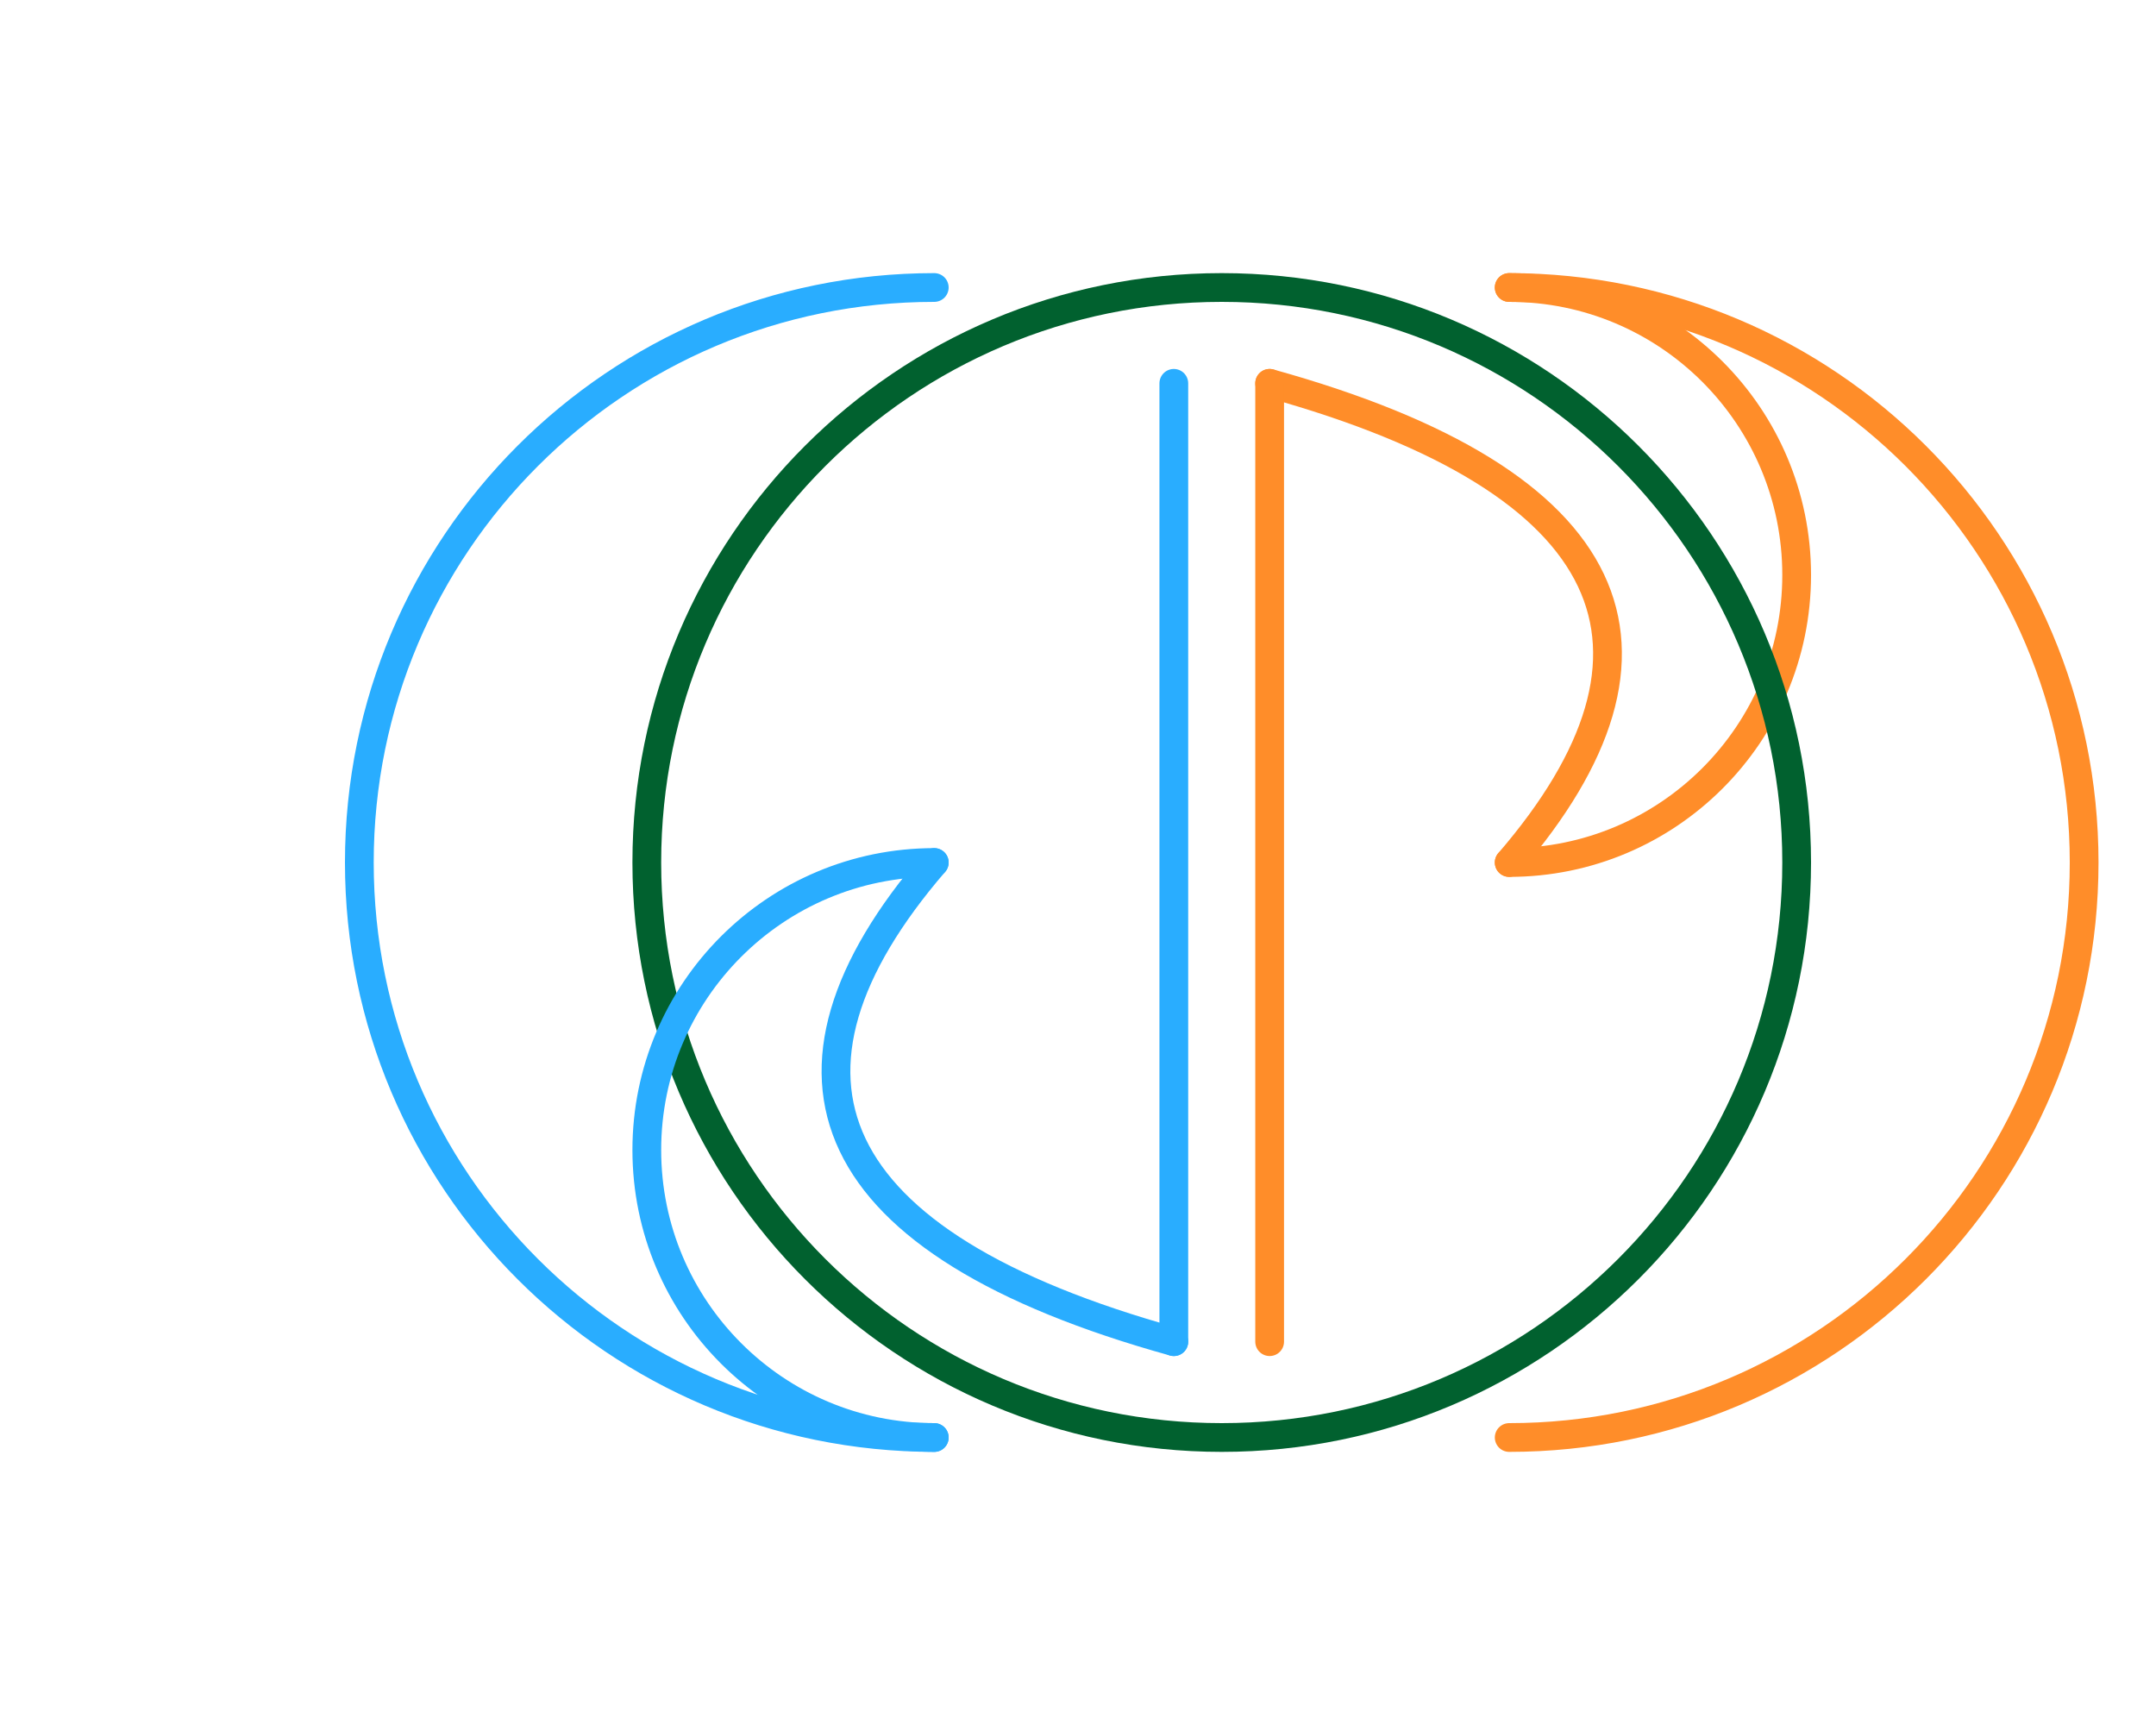
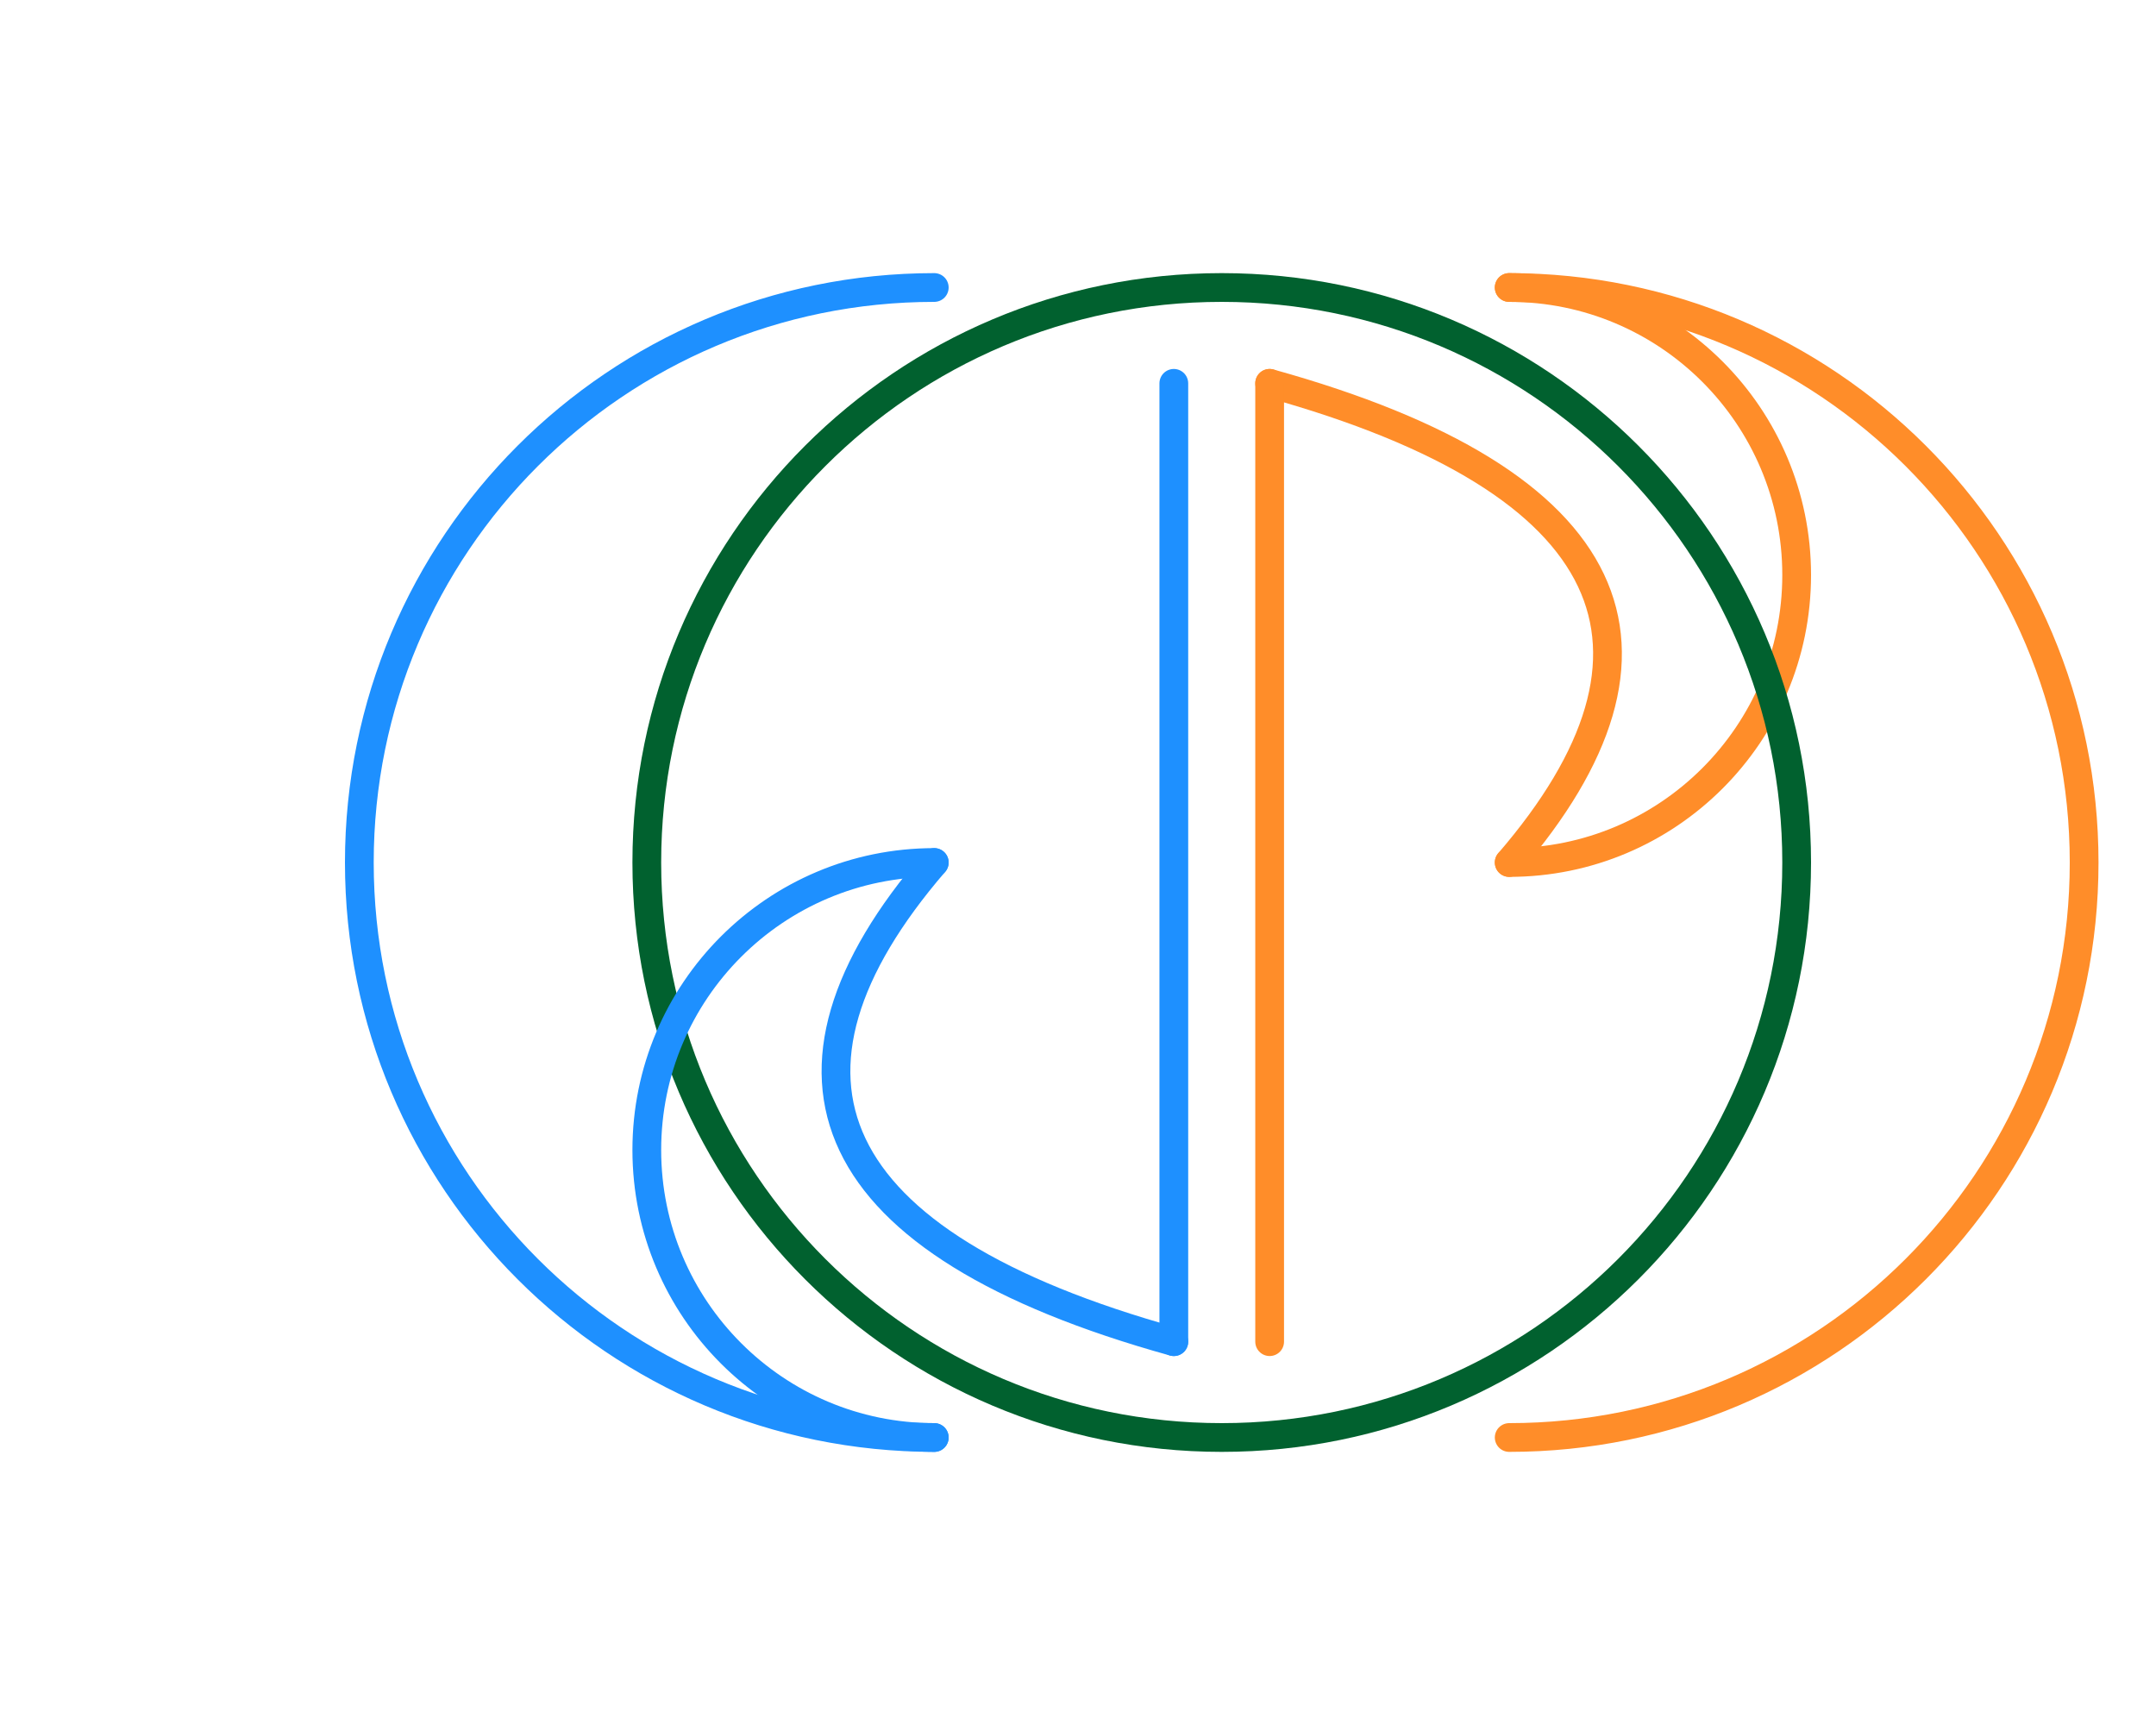
<svg xmlns="http://www.w3.org/2000/svg" viewBox="330 -60 900 720" width="900px" height="720px">
-   <g class="logo" fill="none" stroke="#29adff" stroke-width="12" stroke-linecap="round" stroke-linejoin="round">
+   <g class="logo" fill="none" stroke="#1e90ff" stroke-width="12" stroke-linecap="round" stroke-linejoin="round">
    <path d="M 960 60 A 240 240 0 1 1 960 540" fill="none" stroke="#ff8d29" stroke-width="12" stroke-linecap="round" stroke-linejoin="round" />
    <path d="M 960 60 A 120 120 0 1 1 960 300" fill="none" stroke="#ff8d29" stroke-width="12" stroke-linecap="round" stroke-linejoin="round" />
    <path d="M 860 100 C 1007.997 141.08 1036.292 211.417 960 300" fill="none" stroke="#ff8d29" stroke-width="12" stroke-linecap="round" stroke-linejoin="round" />
    <path d="M 860 100 L 860 500" fill="none" stroke="#ff8d29" stroke-width="12" stroke-linecap="round" stroke-linejoin="round" style="stroke-width: 12;" />
    <circle cx="840" cy="300" r="240" fill="none" stroke="#01612f" stroke-width="12" stroke-linecap="round" stroke-linejoin="round" />
-     <path d="M 720 540 A 240 240 0 1 1 720 60" fill="none" stroke="#29adff" stroke-width="12" stroke-linecap="round" stroke-linejoin="round" />
-     <path d="M 720 540 A 120 120 0 1 1 720 300" fill="none" stroke="#29adff" stroke-width="12" stroke-linecap="round" stroke-linejoin="round" />
-     <path d="M 820 500 C 672.003 458.92 643.708 388.583 720 300" fill="none" stroke="#29adff" stroke-width="12" stroke-linecap="round" stroke-linejoin="round" />
-     <path d="M 820 100 L 820 500" fill="none" stroke="#29adff" stroke-width="12" stroke-linecap="round" stroke-linejoin="round" />
+     <path d="M 720 540 A 240 240 0 1 1 720 60" fill="none" stroke="#1e90ff" stroke-width="12" stroke-linecap="round" stroke-linejoin="round" />
+     <path d="M 720 540 A 120 120 0 1 1 720 300" fill="none" stroke="#1e90ff" stroke-width="12" stroke-linecap="round" stroke-linejoin="round" />
+     <path d="M 820 500 C 672.003 458.92 643.708 388.583 720 300" fill="none" stroke="#1e90ff" stroke-width="12" stroke-linecap="round" stroke-linejoin="round" />
+     <path d="M 820 100 L 820 500" fill="none" stroke="#1e90ff" stroke-width="12" stroke-linecap="round" stroke-linejoin="round" />
  </g>
</svg>
